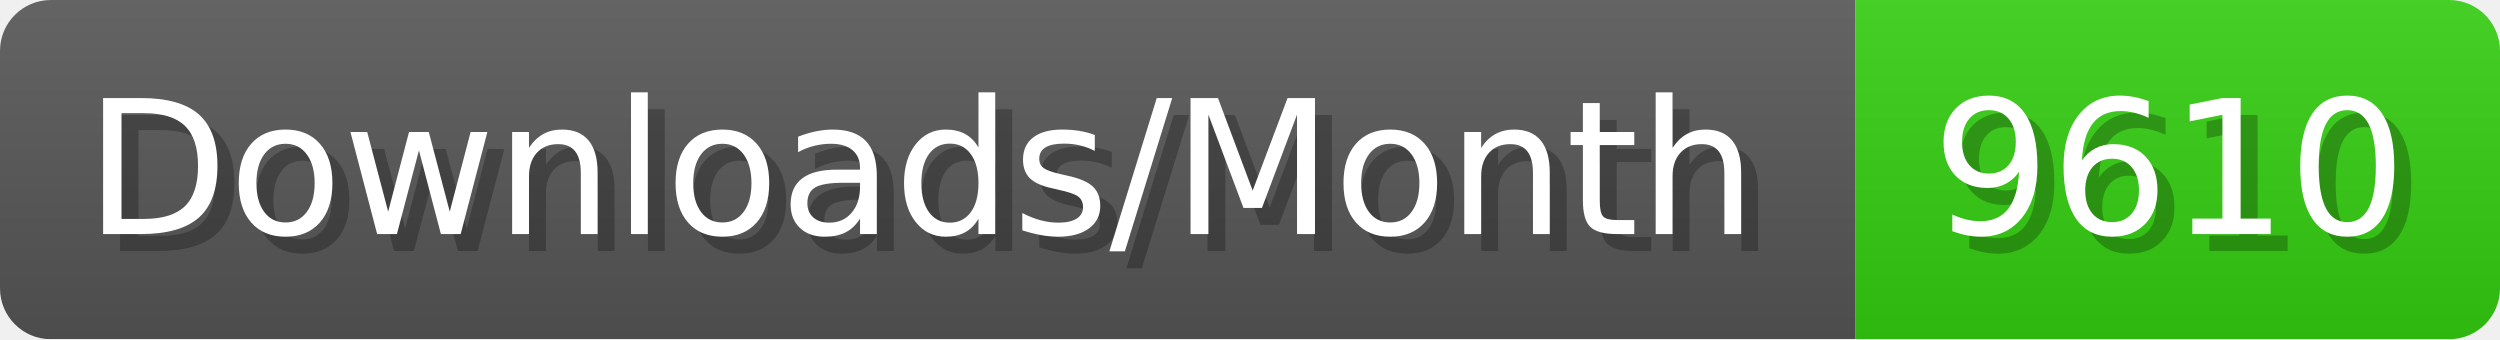
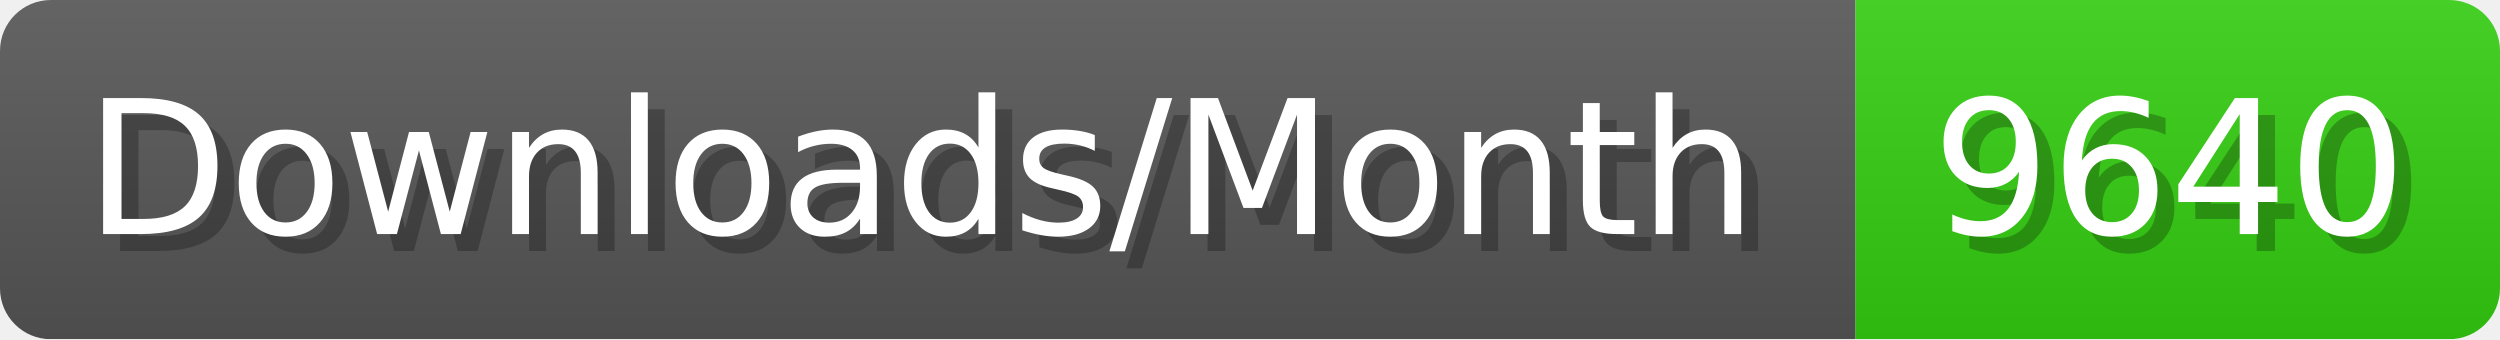
- <svg xmlns="http://www.w3.org/2000/svg" width="147.4" height="20" viewBox="0 0 1474 200" role="img" aria-label="Downloads/Month: 9610">
+ <svg xmlns="http://www.w3.org/2000/svg" width="147.4" height="20" viewBox="0 0 1474 200" role="img" aria-label="Downloads/Month: 9640">
  <linearGradient id="YlXUI" x2="0" y2="100%">
    <stop offset="0" stop-opacity=".1" stop-color="#EEE" />
    <stop offset="1" stop-opacity=".1" />
  </linearGradient>
  <mask id="JHhop">
    <rect width="1474" height="200" rx="30" fill="#FFF" />
  </mask>
  <g mask="url(#JHhop)">
    <rect width="1094" height="200" fill="#555" />
    <rect width="380" height="200" fill="#3C1" x="1094" />
    <rect width="1474" height="200" fill="url(#YlXUI)" />
  </g>
  <g aria-hidden="true" fill="#fff" text-anchor="start" font-family="Verdana,DejaVu Sans,sans-serif" font-size="110">
    <text x="60" y="148" textLength="994" fill="#000" opacity="0.25">Downloads/Month</text>
    <text x="50" y="138" textLength="994">Downloads/Month</text>
-     <text x="1149" y="148" textLength="280" fill="#000" opacity="0.25">9610</text>
-     <text x="1139" y="138" textLength="280">9610</text>
+     <text x="1149" y="148" textLength="280" fill="#000" opacity="0.25">9640</text>
+     <text x="1139" y="138" textLength="280">9640</text>
  </g>
</svg>
